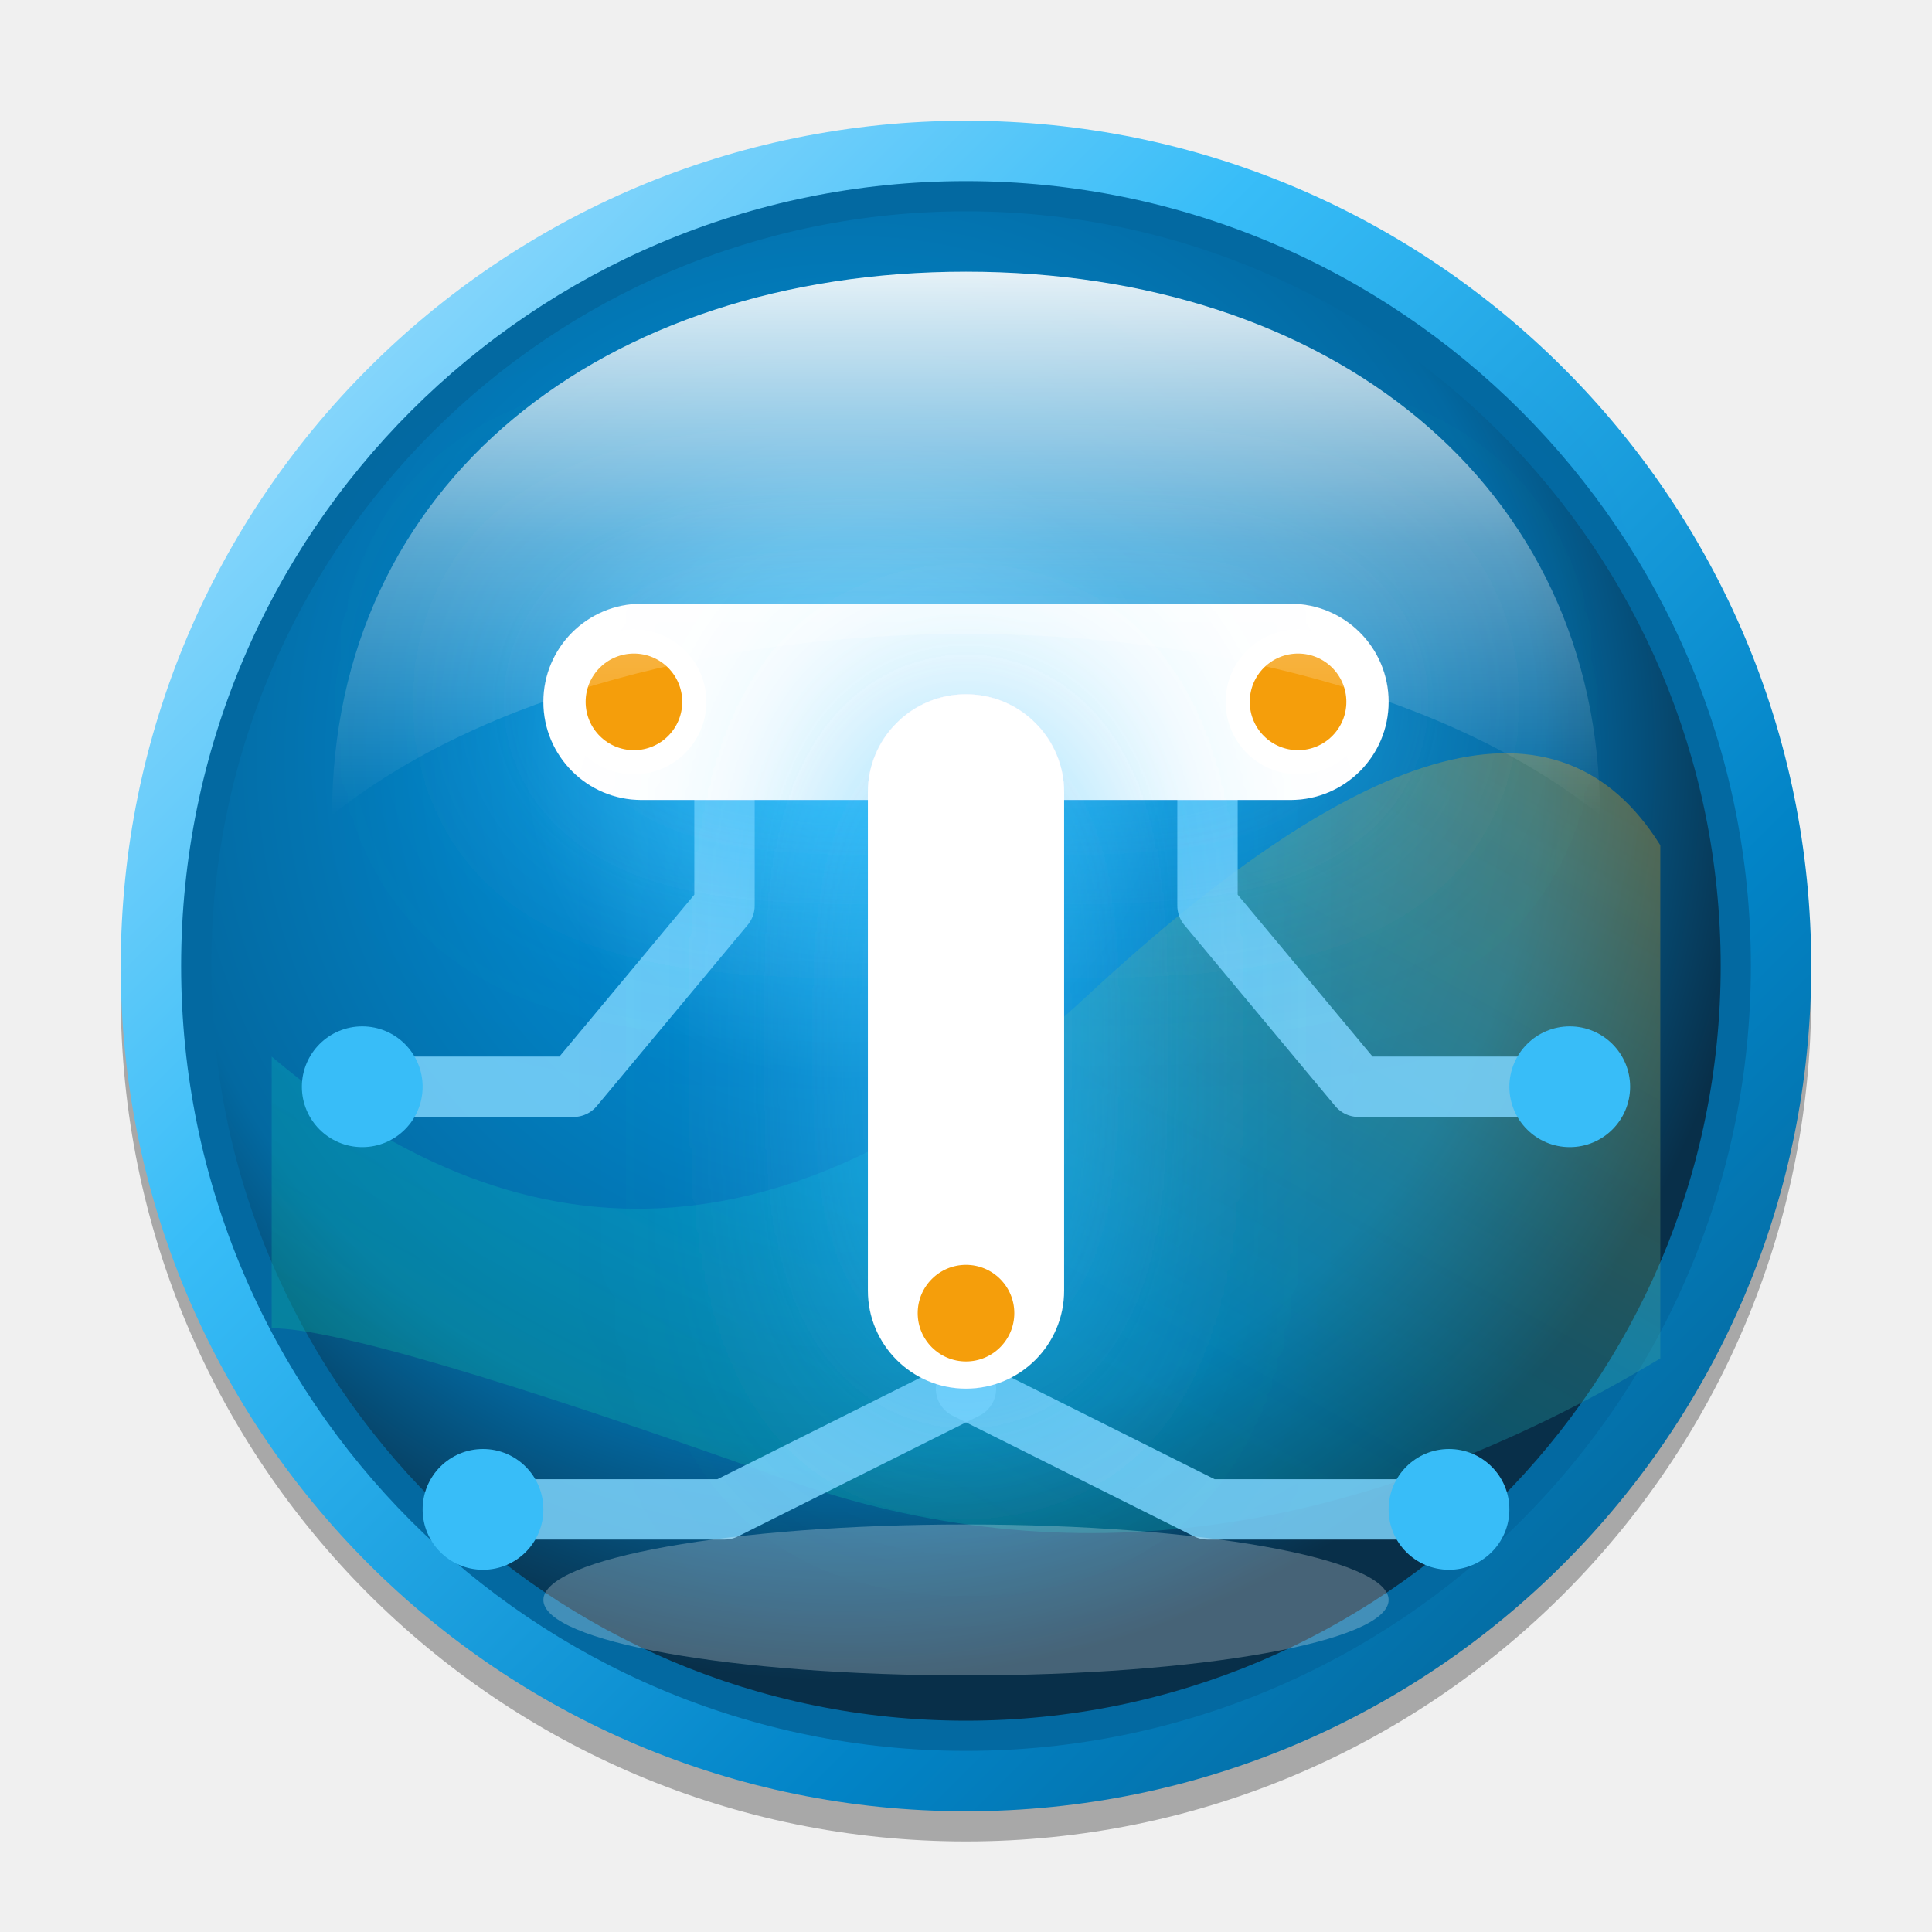
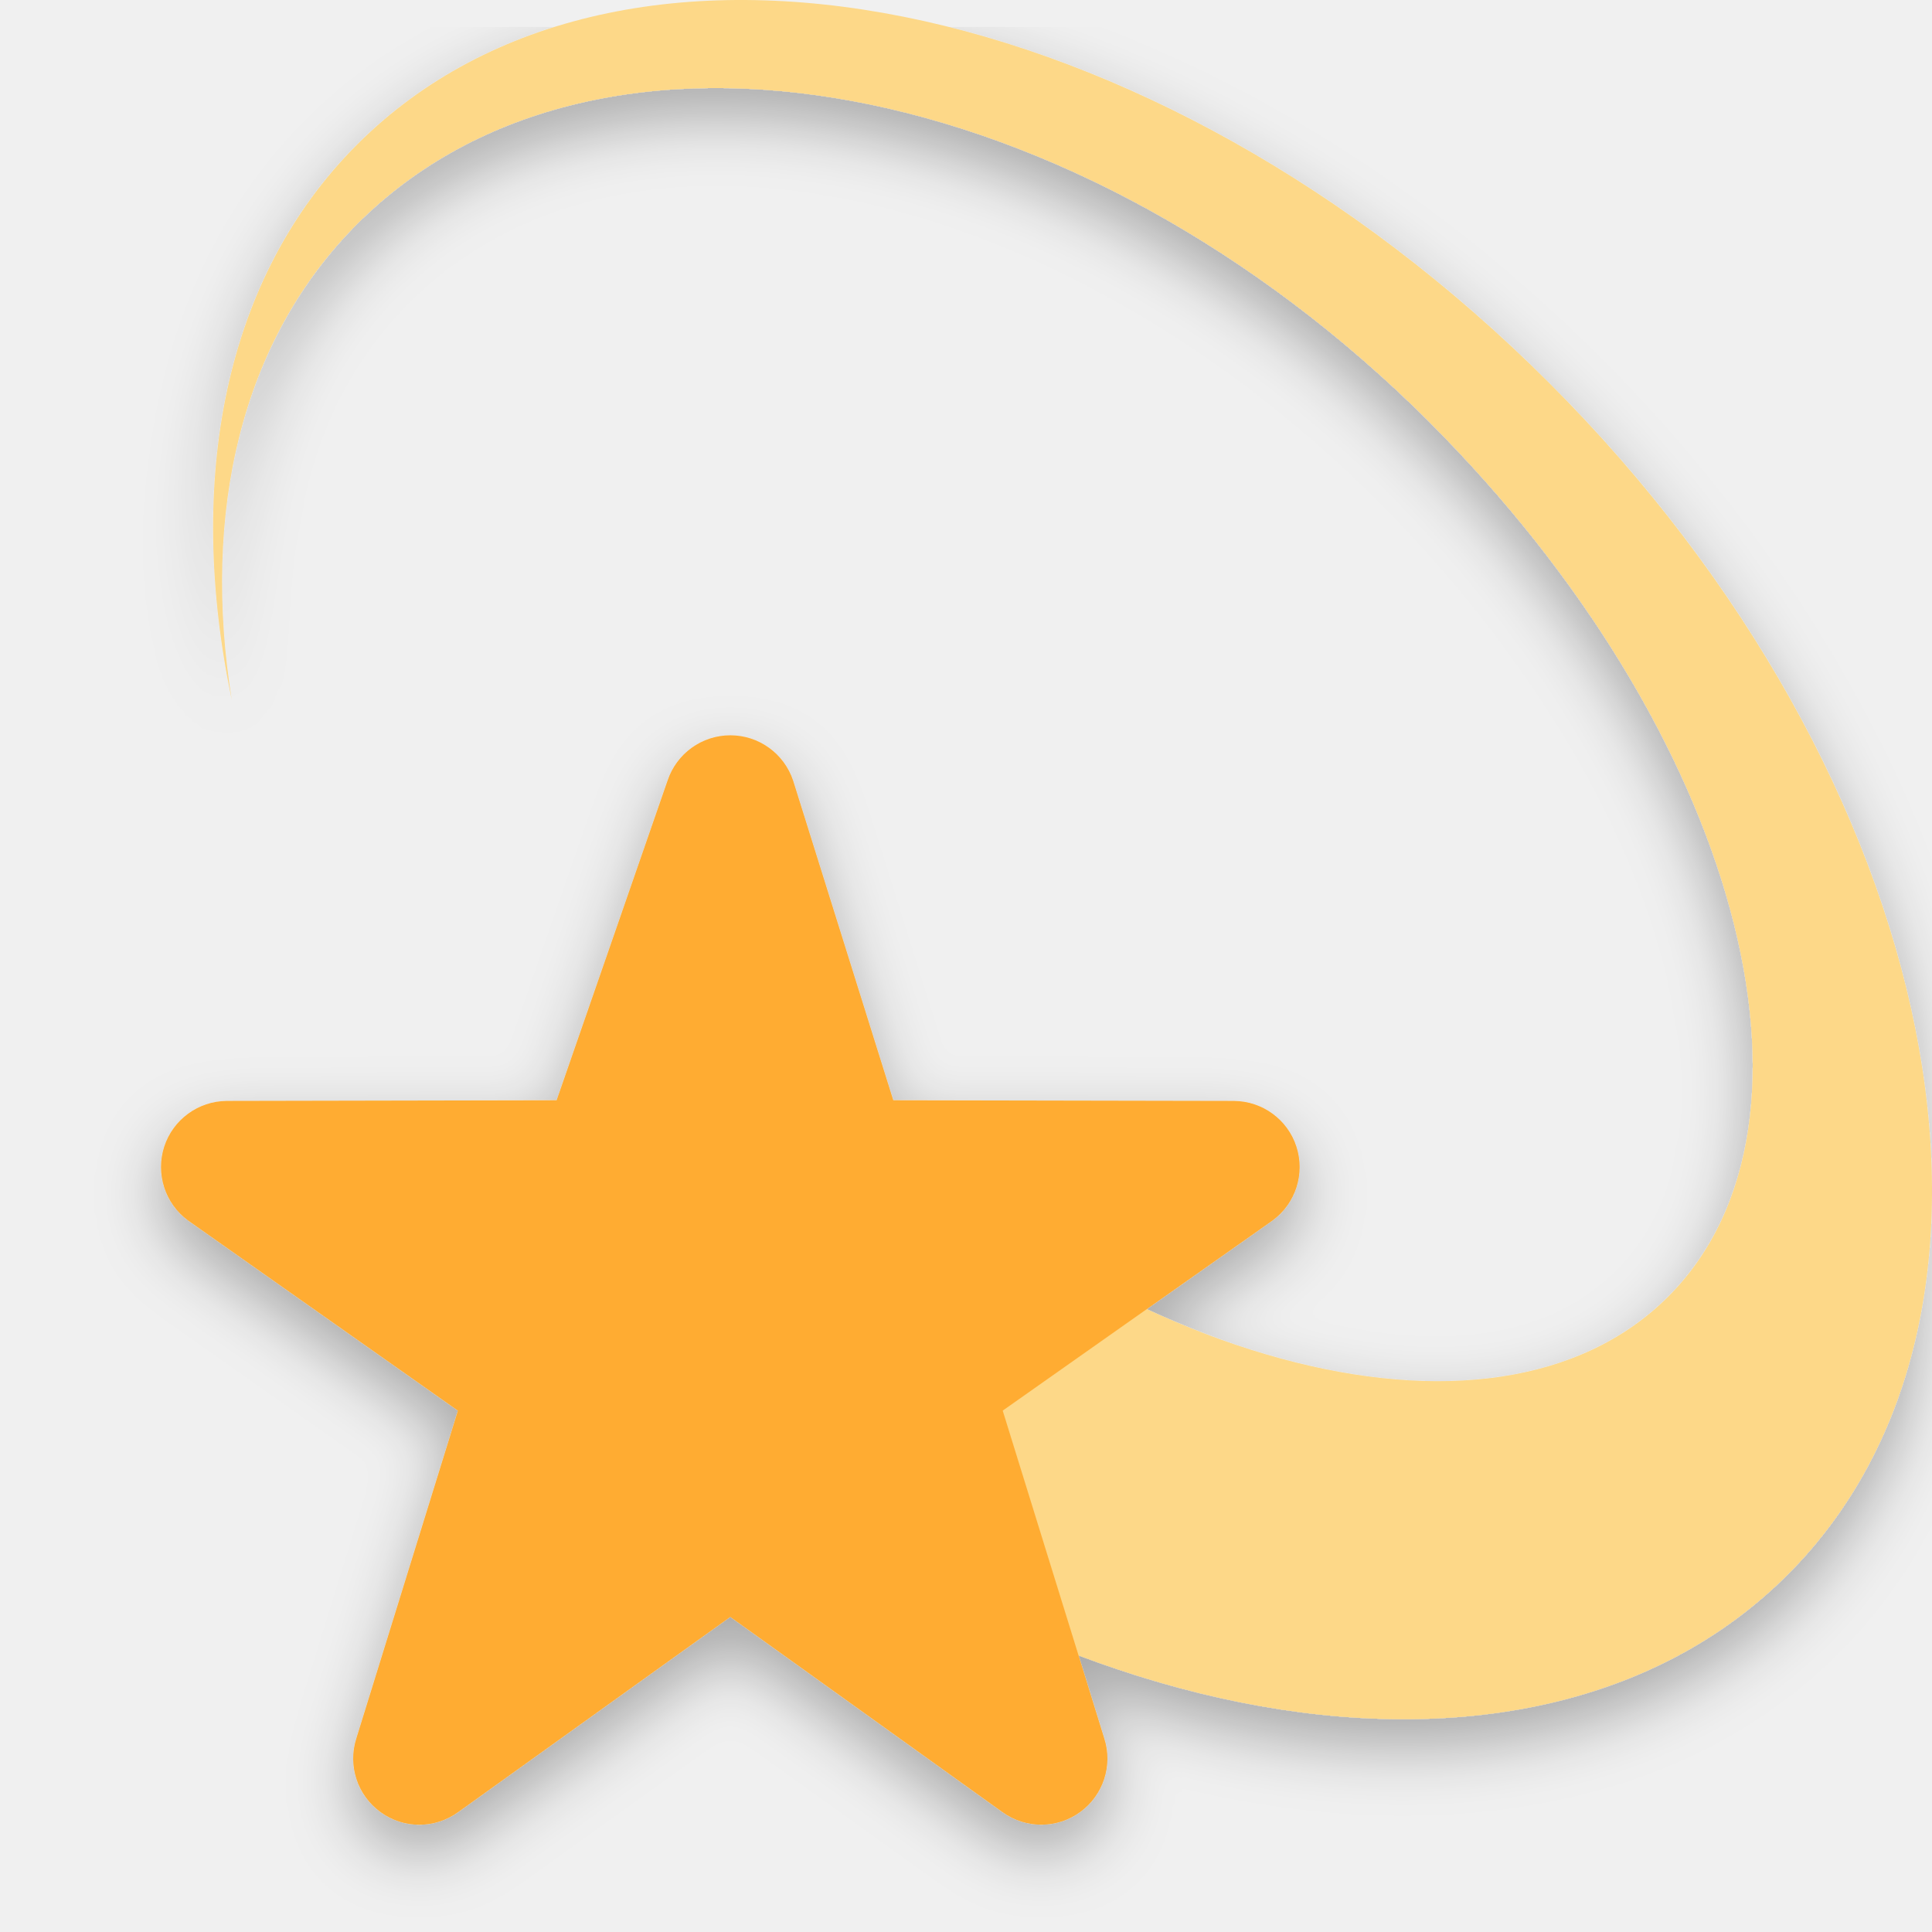
- <svg xmlns="http://www.w3.org/2000/svg" viewBox="0 0 64 64" width="64" height="64">
+ <svg xmlns="http://www.w3.org/2000/svg" viewBox="0 0 36 36" width="36" height="36">
  <defs>
-     <linearGradient id="bezelGrad" x1="0%" y1="0%" x2="100%" y2="100%">
-       <stop offset="0%" stop-color="#bae6fd" />
-       <stop offset="35%" stop-color="#38bdf8" />
-       <stop offset="70%" stop-color="#0284c7" />
-       <stop offset="100%" stop-color="#075985" />
-     </linearGradient>
-     <radialGradient id="orbBody" cx="42%" cy="36%" r="62%">
-       <stop offset="0%" stop-color="#38bdf8" />
-       <stop offset="35%" stop-color="#0284c7" />
-       <stop offset="75%" stop-color="#0369a1" />
-       <stop offset="100%" stop-color="#082f49" />
-     </radialGradient>
-     <linearGradient id="auroraGrad" x1="0%" y1="100%" x2="100%" y2="0%">
-       <stop offset="0%" stop-color="#10b981" stop-opacity="0.75" />
-       <stop offset="45%" stop-color="#06b6d4" stop-opacity="0.6" />
-       <stop offset="100%" stop-color="#f59e0b" stop-opacity="0.8" />
-     </linearGradient>
-     <linearGradient id="glossHighlight" x1="50%" y1="0%" x2="50%" y2="100%">
-       <stop offset="0%" stop-color="#ffffff" stop-opacity="0.9" />
-       <stop offset="50%" stop-color="#ffffff" stop-opacity="0.35" />
-       <stop offset="100%" stop-color="#ffffff" stop-opacity="0.0" />
-     </linearGradient>
+     <filter id="shadow" x="-10%" y="-10%" width="120%" height="120%">
+       <feDropShadow dx="0" dy="0.5" stdDeviation="0.6" flood-color="#000000" flood-opacity="0.3" />
+     </filter>
  </defs>
-   <circle cx="32" cy="33" r="28" fill="rgba(0,0,0,0.3)" />
-   <circle cx="32" cy="32" r="28" fill="url(#bezelGrad)" />
-   <circle cx="32" cy="32" r="26" fill="#0369a1" />
-   <circle cx="32" cy="32" r="25" fill="url(#orbBody)" />
-   <path d="M 9 35 Q 22 46 36 33 T 55 28 L 55 45 Q 40 54 26 49 T 9 44 Z" fill="url(#auroraGrad)" opacity="0.45" />
-   <g>
-     <path d="M 12 36 L 19 36 L 24 30 L 24 24" stroke="#7dd3fc" stroke-width="2" stroke-linecap="round" stroke-linejoin="round" fill="none" opacity="0.85" />
-     <path d="M 52 36 L 45 36 L 40 30 L 40 24" stroke="#7dd3fc" stroke-width="2" stroke-linecap="round" stroke-linejoin="round" fill="none" opacity="0.85" />
-     <path d="M 32 46 L 24 50 L 16 50" stroke="#7dd3fc" stroke-width="2" stroke-linecap="round" stroke-linejoin="round" fill="none" opacity="0.85" />
-     <path d="M 32 46 L 40 50 L 48 50" stroke="#7dd3fc" stroke-width="2" stroke-linecap="round" stroke-linejoin="round" fill="none" opacity="0.85" />
-     <circle cx="12" cy="36" r="2" fill="#38bdf8" />
-     <circle cx="52" cy="36" r="2" fill="#38bdf8" />
-     <circle cx="16" cy="50" r="2" fill="#38bdf8" />
-     <circle cx="48" cy="50" r="2" fill="#38bdf8" />
-     <rect x="18" y="20" width="28" height="6.5" rx="3.25" fill="#ffffff" filter="drop-shadow(0 0 4px rgba(56,189,248,0.8))" />
-     <rect x="28.75" y="23" width="6.5" height="23" rx="3.25" fill="#ffffff" filter="drop-shadow(0 0 4px rgba(56,189,248,0.8))" />
-     <circle cx="21" cy="23.25" r="2" fill="#f59e0b" stroke="#ffffff" stroke-width="0.8" />
-     <circle cx="43" cy="23.25" r="2" fill="#f59e0b" stroke="#ffffff" stroke-width="0.8" />
-     <circle cx="32" cy="43.5" r="2" fill="#f59e0b" stroke="#ffffff" stroke-width="0.8" />
+   <g filter="url(#shadow)">
+     <path fill="#FDD888" d="M28.865 7.134c7.361 7.359 9.35 17.304 4.443 22.209-4.907 4.907-14.85 2.918-22.21-4.441-.25-.25-.478-.51-.716-.766l4.417-4.417c5.724 5.724 13.016 7.714 16.286 4.442 3.271-3.271 1.282-10.563-4.441-16.287l.022.021-.021-.022C20.104 1.331 11.154-.326 6.657 4.171 4.482 6.346 3.76 9.564 4.319 13.044c-.858-4.083-.15-7.866 2.338-10.353 4.906-4.906 14.849-2.917 22.208 4.443z" />
+     <path fill="#FFAC33" d="M19.403 34c-.252 0-.503-.077-.719-.231l-5.076-3.641-5.076 3.641c-.433.31-1.013.31-1.443-.005-.43-.312-.611-.864-.45-1.369l1.894-6.11-5.031-3.545c-.428-.315-.605-.869-.442-1.375.165-.504.634-.847 1.165-.851l6.147-.012 2.067-5.957c.168-.504.639-.844 1.17-.844.531 0 1.002.34 1.17.844l1.866 5.957 6.347.012c.532.004 1.002.347 1.165.851.164.506-.014 1.06-.442 1.375l-5.031 3.545 1.893 6.11c.162.505-.021 1.058-.449 1.369-.217.158-.471.236-.725.236z" />
  </g>
-   <path d="M 11 27 C 11 16 20 9 32 9 C 44 9 53 16 53 27 C 43 19 21 19 11 27 Z" fill="url(#glossHighlight)" />
-   <ellipse cx="32" cy="53" rx="14" ry="2.5" fill="#ffffff" opacity="0.25" />
</svg>
